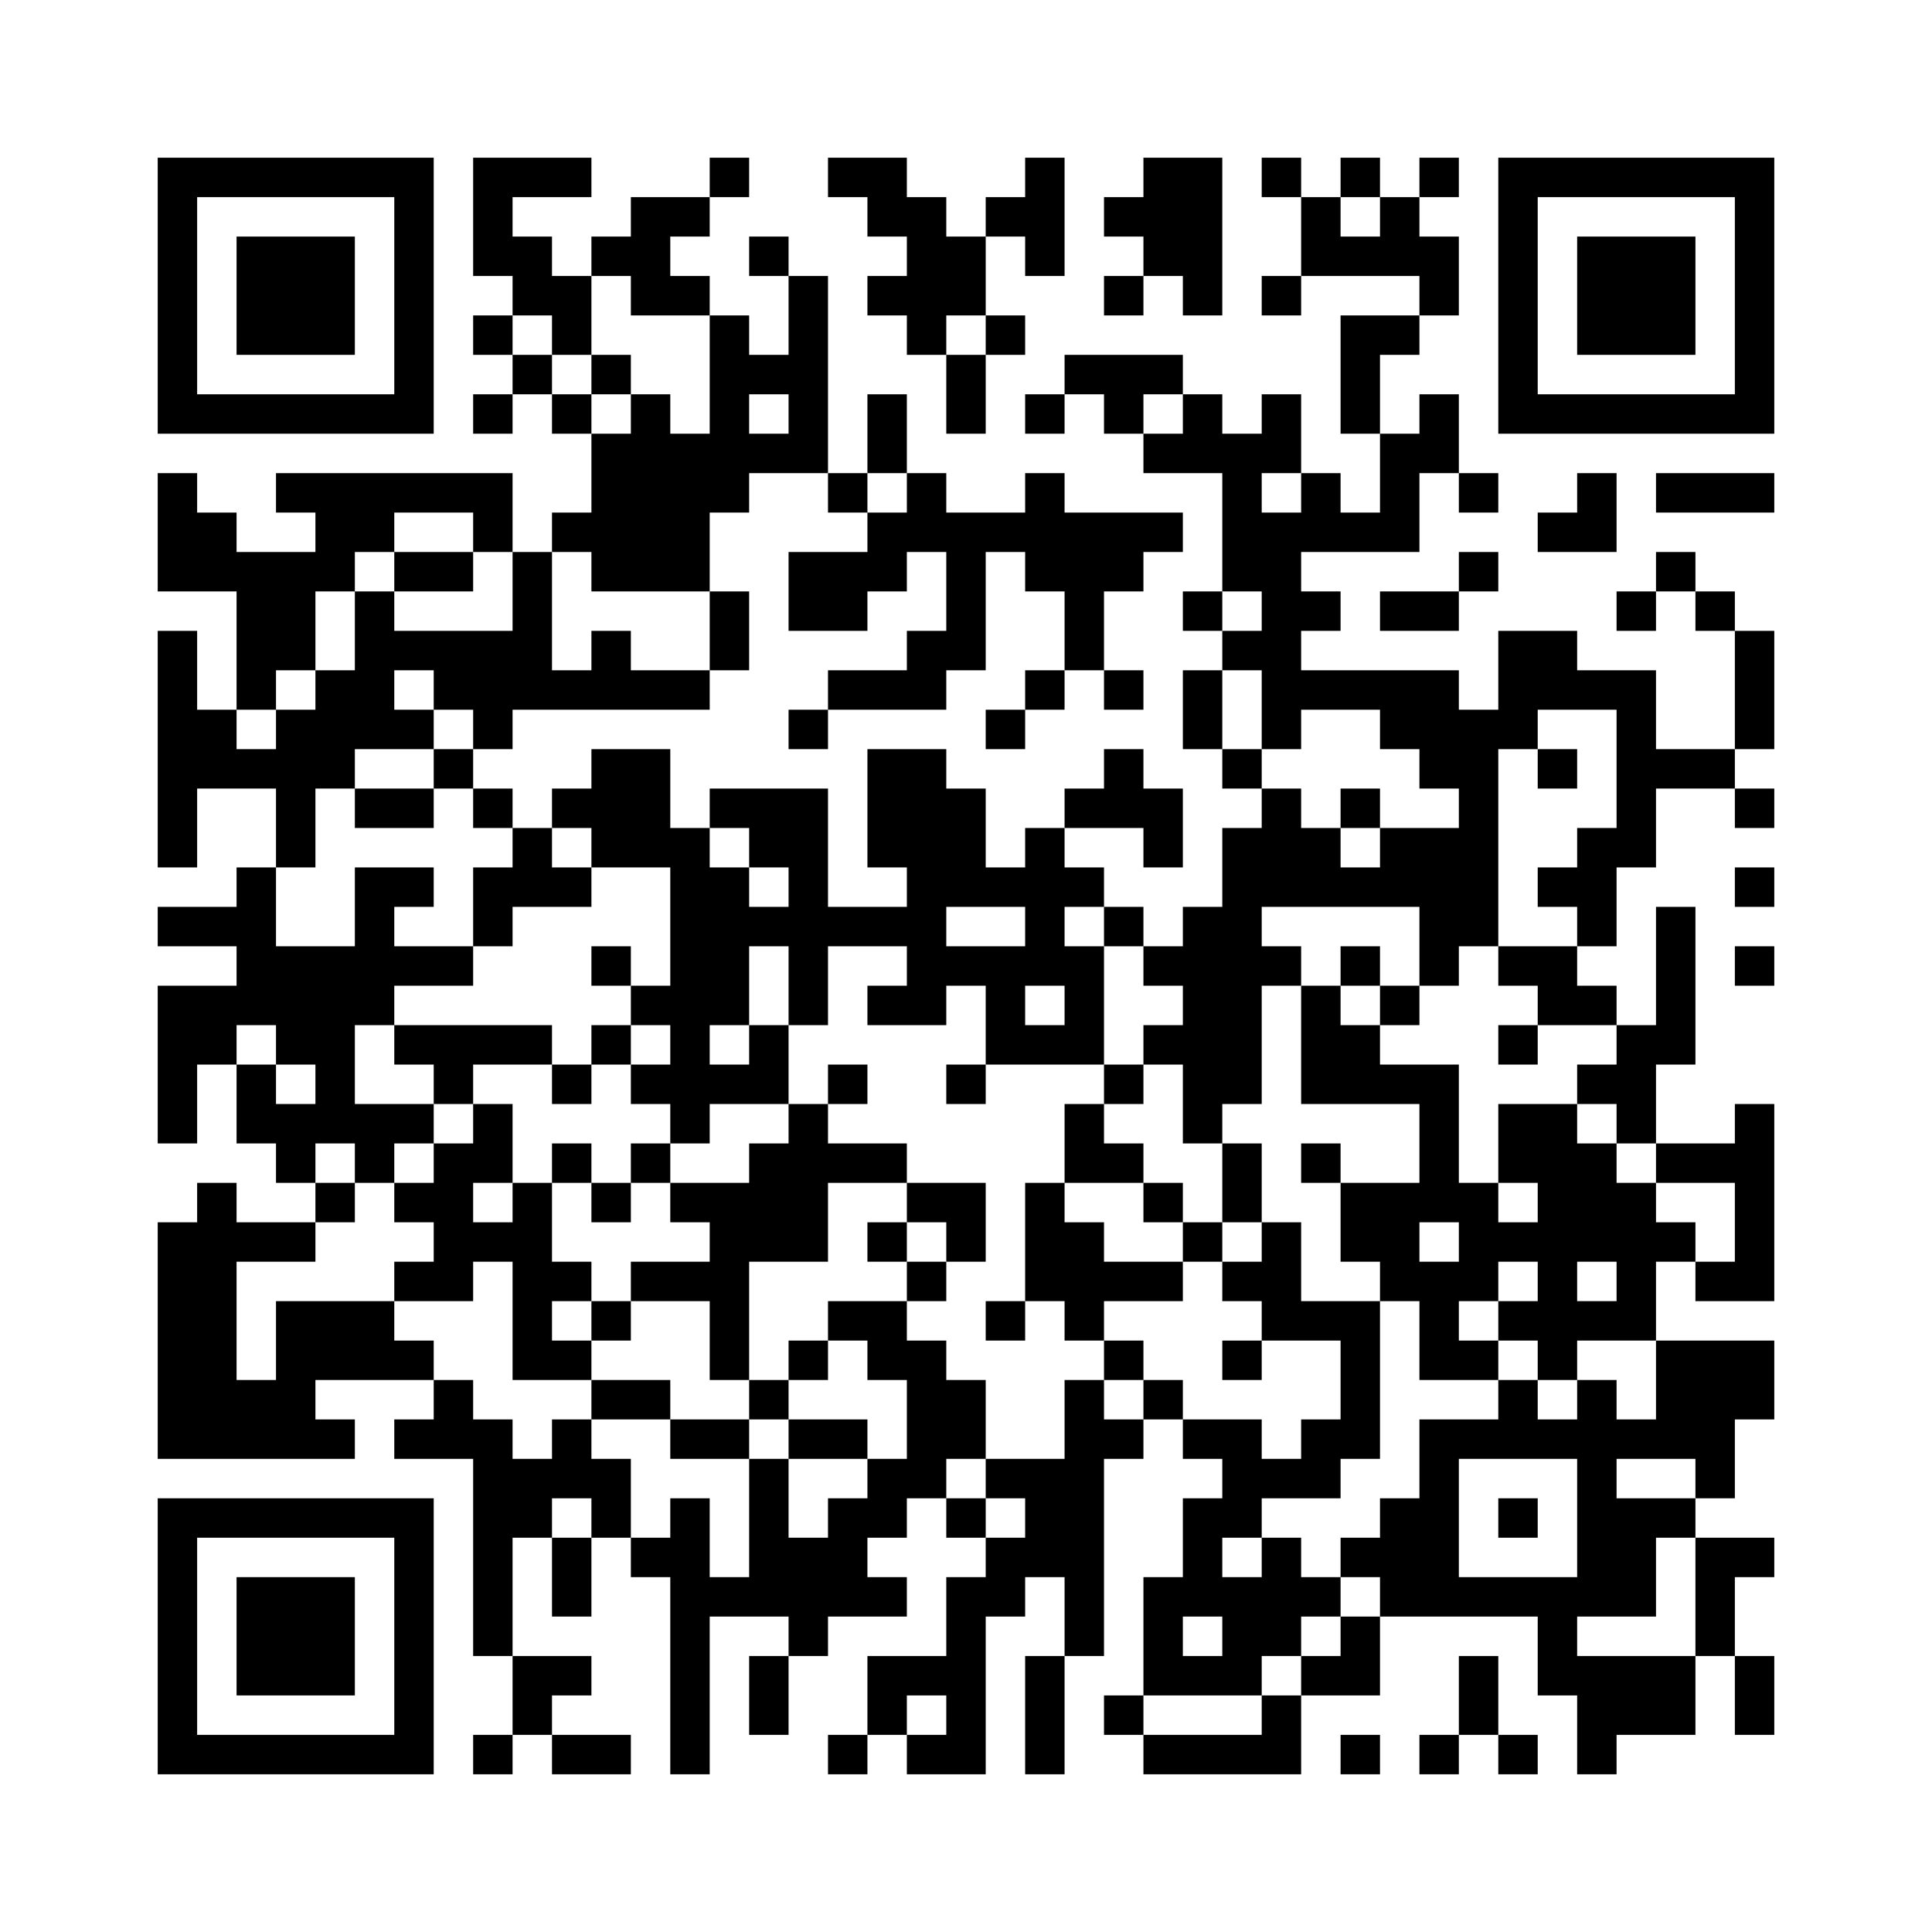
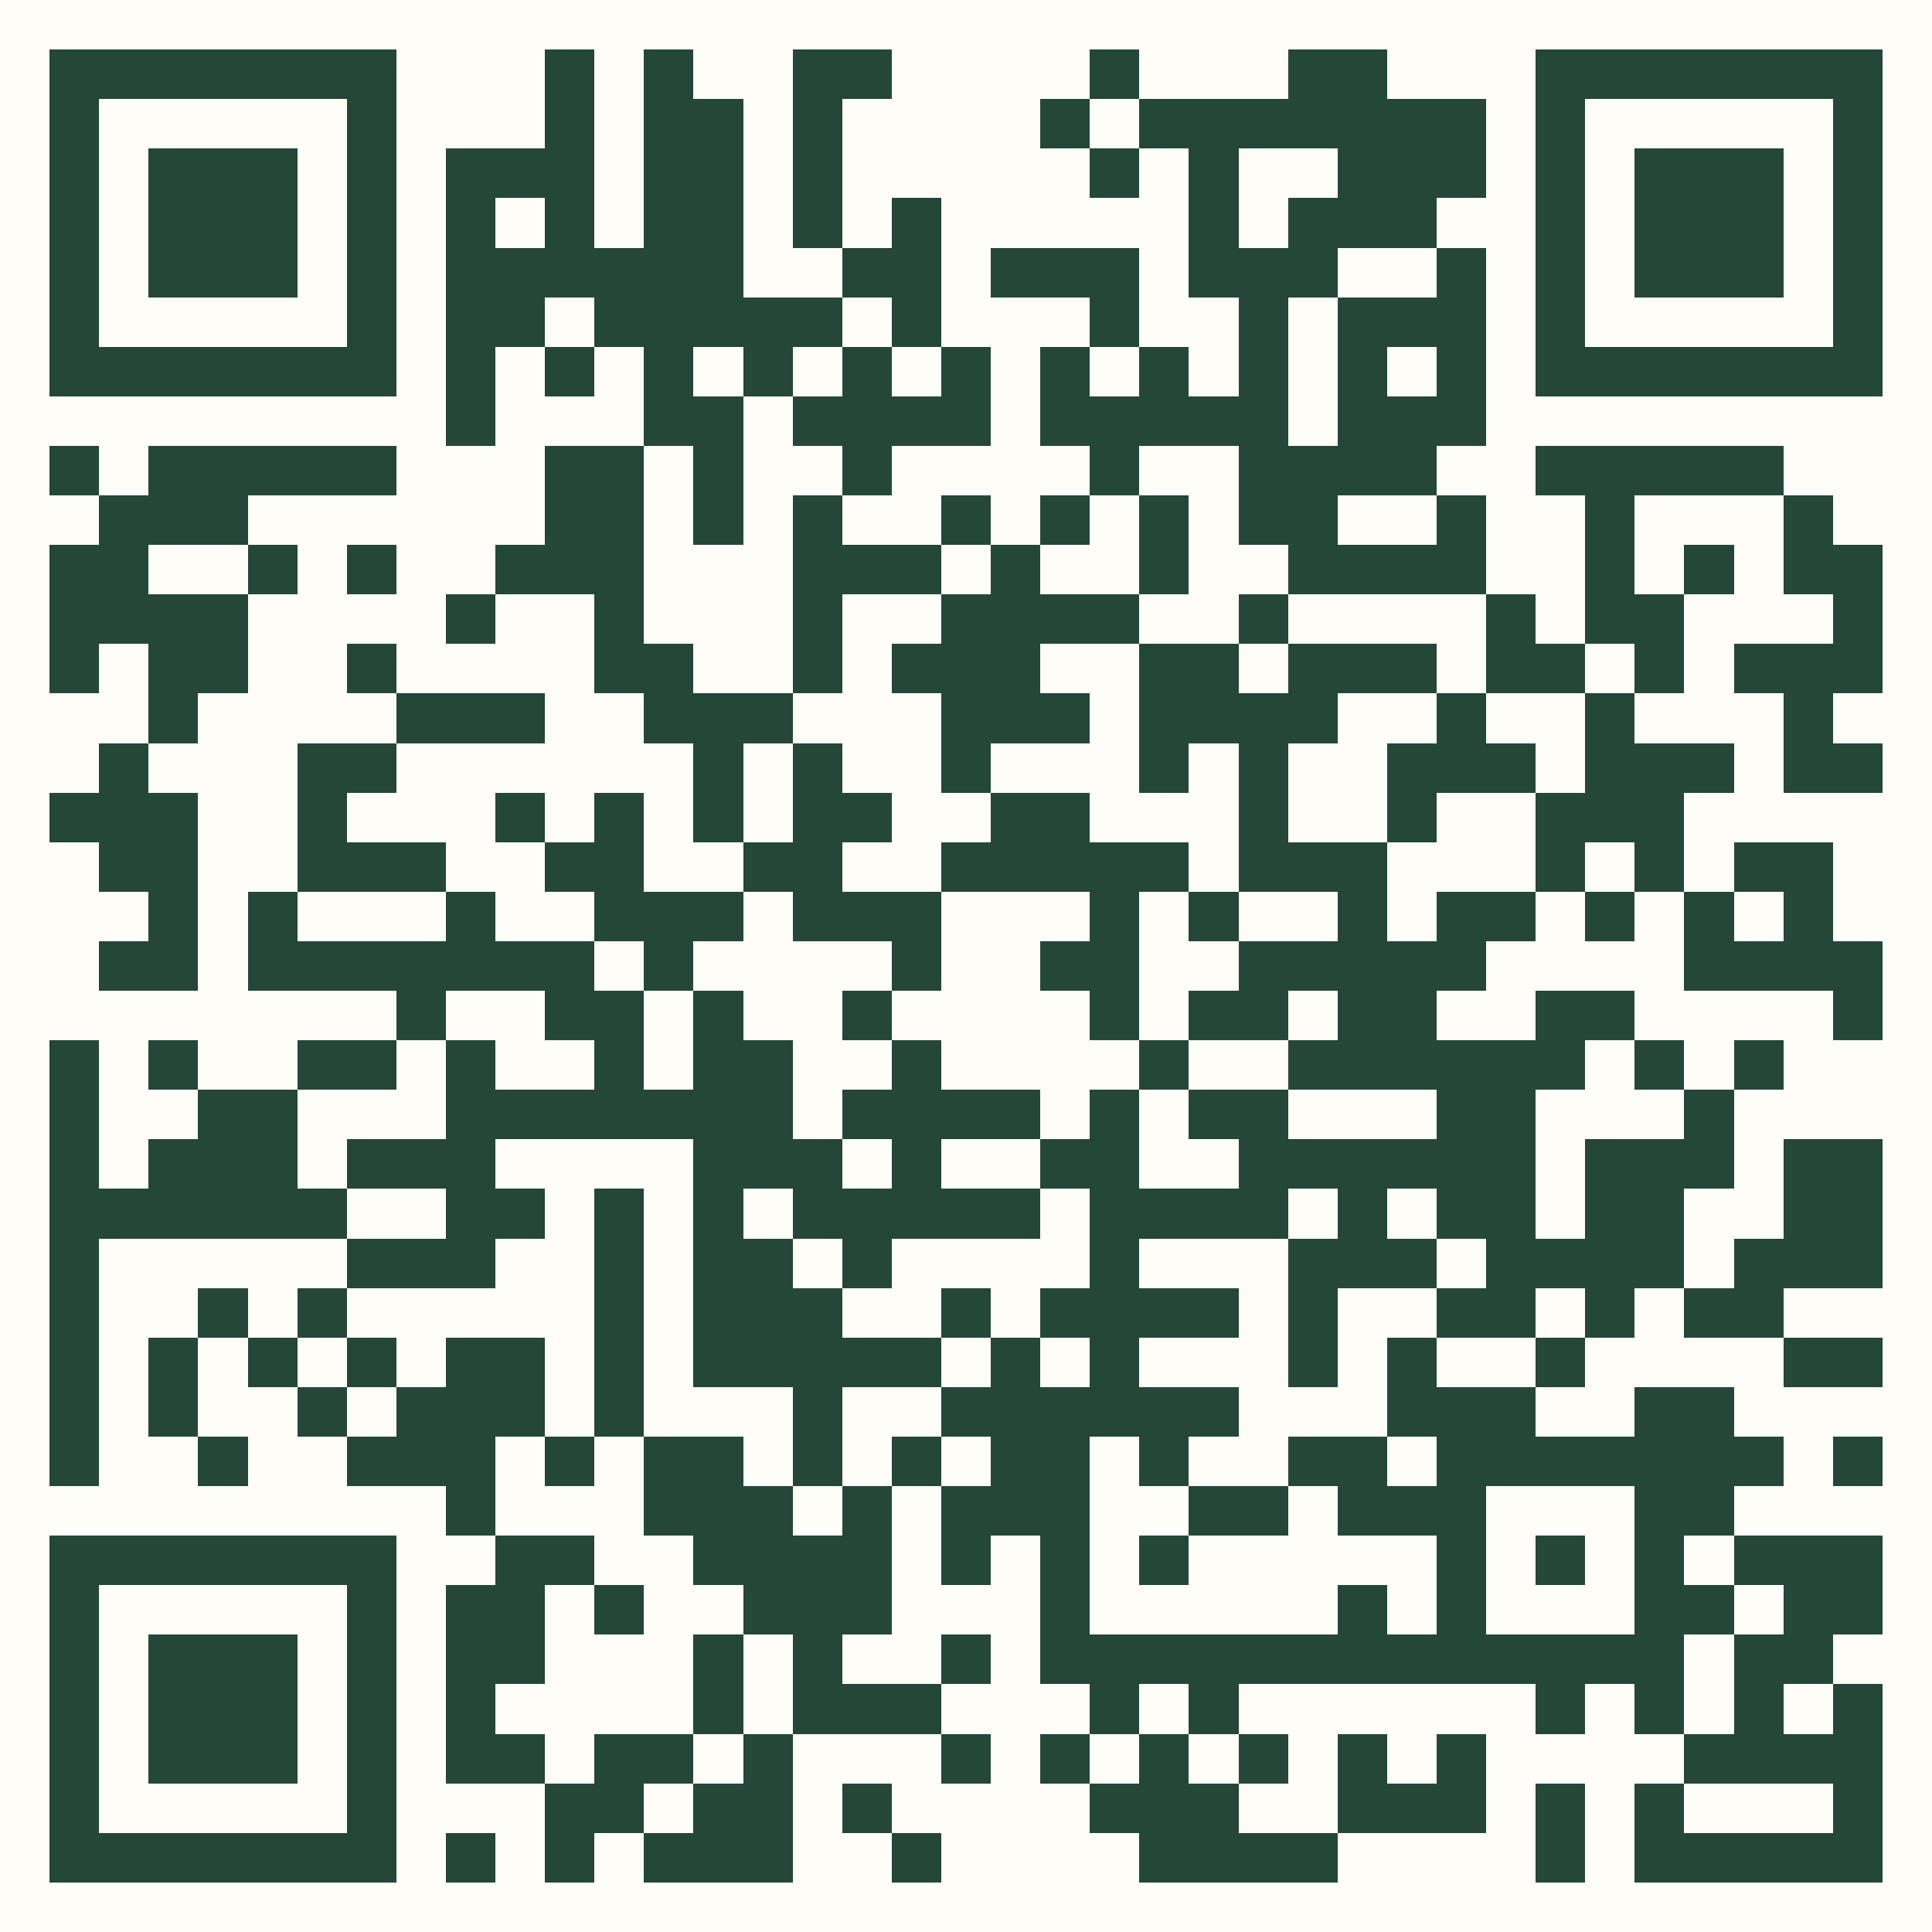
- <svg xmlns="http://www.w3.org/2000/svg" width="19.6mm" height="19.6mm" version="1.1" viewBox="0 0 19.6 19.6">
-   <path d="M1.6,1.6H2V2H1.6zM2,1.6H2.4V2H2zM2.4,1.6H2.8V2H2.4zM2.8,1.6H3.2V2H2.8zM3.2,1.6H3.6V2H3.2zM3.6,1.6H4V2H3.6zM4,1.6H4.4V2H4zM4.8,1.6H5.2V2H4.8zM5.2,1.6H5.6V2H5.2zM5.6,1.6H6V2H5.6zM7.2,1.6H7.6V2H7.2zM8.4,1.6H8.8V2H8.4zM8.8,1.6H9.2V2H8.8zM10.4,1.6H10.8V2H10.4zM11.6,1.6H12V2H11.6zM12,1.6H12.4V2H12zM12.8,1.6H13.2V2H12.8zM13.6,1.6H14V2H13.6zM14.4,1.6H14.8V2H14.4zM15.2,1.6H15.6V2H15.2zM15.6,1.6H16V2H15.6zM16,1.6H16.4V2H16zM16.4,1.6H16.8V2H16.4zM16.8,1.6H17.2V2H16.8zM17.2,1.6H17.6V2H17.2zM17.6,1.6H18V2H17.6zM1.6,2H2V2.4H1.6zM4,2H4.4V2.4H4zM4.8,2H5.2V2.4H4.8zM6.4,2H6.8V2.4H6.4zM6.8,2H7.2V2.4H6.8zM8.8,2H9.2V2.4H8.8zM9.2,2H9.6V2.4H9.2zM10,2H10.4V2.4H10zM10.4,2H10.8V2.4H10.4zM11.2,2H11.6V2.4H11.2zM11.6,2H12V2.4H11.6zM12,2H12.4V2.4H12zM13.2,2H13.6V2.4H13.2zM14,2H14.4V2.4H14zM15.2,2H15.6V2.4H15.2zM17.6,2H18V2.4H17.6zM1.6,2.4H2V2.8H1.6zM2.4,2.4H2.8V2.8H2.4zM2.8,2.4H3.2V2.8H2.8zM3.2,2.4H3.6V2.8H3.2zM4,2.4H4.4V2.8H4zM4.8,2.4H5.2V2.8H4.8zM5.2,2.4H5.6V2.8H5.2zM6,2.4H6.4V2.8H6zM6.4,2.4H6.8V2.8H6.4zM7.6,2.4H8V2.8H7.6zM9.2,2.4H9.6V2.8H9.2zM9.6,2.4H10V2.8H9.6zM10.4,2.4H10.8V2.8H10.4zM11.6,2.4H12V2.8H11.6zM12,2.4H12.4V2.8H12zM13.2,2.4H13.6V2.8H13.2zM13.6,2.4H14V2.8H13.6zM14,2.4H14.4V2.8H14zM14.4,2.4H14.8V2.8H14.4zM15.2,2.4H15.6V2.8H15.2zM16,2.4H16.4V2.8H16zM16.4,2.4H16.8V2.8H16.4zM16.8,2.4H17.2V2.8H16.8zM17.6,2.4H18V2.8H17.6zM1.6,2.8H2V3.2H1.6zM2.4,2.8H2.8V3.2H2.4zM2.8,2.8H3.2V3.2H2.8zM3.2,2.8H3.6V3.2H3.2zM4,2.8H4.4V3.2H4zM5.2,2.8H5.6V3.2H5.2zM5.6,2.8H6V3.2H5.6zM6.4,2.8H6.8V3.2H6.4zM6.8,2.8H7.2V3.2H6.8zM8,2.8H8.4V3.2H8zM8.8,2.8H9.2V3.2H8.8zM9.2,2.8H9.6V3.2H9.2zM9.6,2.8H10V3.2H9.6zM11.2,2.8H11.6V3.2H11.2zM12,2.8H12.4V3.2H12zM12.8,2.8H13.2V3.2H12.8zM14.4,2.8H14.8V3.2H14.4zM15.2,2.8H15.6V3.2H15.2zM16,2.8H16.4V3.2H16zM16.4,2.8H16.8V3.2H16.4zM16.8,2.8H17.2V3.2H16.8zM17.6,2.8H18V3.2H17.6zM1.6,3.2H2V3.6H1.6zM2.4,3.2H2.8V3.6H2.4zM2.8,3.2H3.2V3.6H2.8zM3.2,3.2H3.6V3.6H3.2zM4,3.2H4.4V3.6H4zM4.8,3.2H5.2V3.6H4.8zM5.6,3.2H6V3.6H5.6zM7.2,3.2H7.6V3.6H7.2zM8,3.2H8.4V3.6H8zM9.2,3.2H9.6V3.6H9.2zM10,3.2H10.4V3.6H10zM13.6,3.2H14V3.6H13.6zM14,3.2H14.4V3.6H14zM15.2,3.2H15.6V3.6H15.2zM16,3.2H16.4V3.6H16zM16.4,3.2H16.8V3.6H16.4zM16.8,3.2H17.2V3.6H16.8zM17.6,3.2H18V3.6H17.6zM1.6,3.6H2V4H1.6zM4,3.6H4.4V4H4zM5.2,3.6H5.6V4H5.2zM6,3.6H6.4V4H6zM7.2,3.6H7.6V4H7.2zM7.6,3.6H8V4H7.6zM8,3.6H8.4V4H8zM9.6,3.6H10V4H9.6zM10.8,3.6H11.2V4H10.8zM11.2,3.6H11.6V4H11.2zM11.6,3.6H12V4H11.6zM13.6,3.6H14V4H13.6zM15.2,3.6H15.6V4H15.2zM17.6,3.6H18V4H17.6zM1.6,4H2V4.4H1.6zM2,4H2.4V4.4H2zM2.4,4H2.8V4.4H2.4zM2.8,4H3.2V4.4H2.8zM3.2,4H3.6V4.4H3.2zM3.6,4H4V4.4H3.6zM4,4H4.4V4.4H4zM4.8,4H5.2V4.4H4.8zM5.6,4H6V4.4H5.6zM6.4,4H6.8V4.4H6.4zM7.2,4H7.6V4.4H7.2zM8,4H8.4V4.4H8zM8.8,4H9.2V4.4H8.8zM9.6,4H10V4.4H9.6zM10.4,4H10.8V4.4H10.4zM11.2,4H11.6V4.4H11.2zM12,4H12.4V4.4H12zM12.8,4H13.2V4.4H12.8zM13.6,4H14V4.4H13.6zM14.4,4H14.8V4.4H14.4zM15.2,4H15.6V4.4H15.2zM15.6,4H16V4.4H15.6zM16,4H16.4V4.4H16zM16.4,4H16.8V4.4H16.4zM16.8,4H17.2V4.4H16.8zM17.2,4H17.6V4.4H17.2zM17.6,4H18V4.4H17.6zM6,4.4H6.4V4.8H6zM6.4,4.4H6.8V4.8H6.4zM6.8,4.4H7.2V4.8H6.8zM7.2,4.4H7.6V4.8H7.2zM7.6,4.4H8V4.8H7.6zM8,4.4H8.4V4.8H8zM8.8,4.4H9.2V4.8H8.8zM11.6,4.4H12V4.8H11.6zM12,4.4H12.4V4.8H12zM12.4,4.4H12.8V4.8H12.4zM12.8,4.4H13.2V4.8H12.8zM14,4.4H14.4V4.8H14zM14.4,4.4H14.8V4.8H14.4zM1.6,4.8H2V5.2H1.6zM2.8,4.8H3.2V5.2H2.8zM3.2,4.8H3.6V5.2H3.2zM3.6,4.8H4V5.2H3.6zM4,4.8H4.4V5.2H4zM4.4,4.8H4.8V5.2H4.4zM4.8,4.8H5.2V5.2H4.8zM6,4.8H6.4V5.2H6zM6.4,4.8H6.8V5.2H6.4zM6.8,4.8H7.2V5.2H6.8zM7.2,4.8H7.6V5.2H7.2zM8.4,4.8H8.8V5.2H8.4zM9.2,4.8H9.6V5.2H9.2zM10.4,4.8H10.8V5.2H10.4zM12.4,4.8H12.8V5.2H12.4zM13.2,4.8H13.6V5.2H13.2zM14,4.8H14.4V5.2H14zM14.8,4.8H15.2V5.2H14.8zM16,4.8H16.4V5.2H16zM16.8,4.8H17.2V5.2H16.8zM17.2,4.8H17.6V5.2H17.2zM17.6,4.8H18V5.2H17.6zM1.6,5.2H2V5.6H1.6zM2,5.2H2.4V5.6H2zM3.2,5.2H3.6V5.6H3.2zM3.6,5.2H4V5.6H3.6zM4.8,5.2H5.2V5.6H4.8zM5.6,5.2H6V5.6H5.6zM6,5.2H6.4V5.6H6zM6.4,5.2H6.8V5.6H6.4zM6.8,5.2H7.2V5.6H6.8zM8.8,5.2H9.2V5.6H8.8zM9.2,5.2H9.6V5.6H9.2zM9.6,5.2H10V5.6H9.6zM10,5.2H10.4V5.6H10zM10.4,5.2H10.8V5.6H10.4zM10.8,5.2H11.2V5.6H10.8zM11.2,5.2H11.6V5.6H11.2zM11.6,5.2H12V5.6H11.6zM12.4,5.2H12.8V5.6H12.4zM12.8,5.2H13.2V5.6H12.8zM13.2,5.2H13.6V5.6H13.2zM13.6,5.2H14V5.6H13.6zM14,5.2H14.4V5.6H14zM15.6,5.2H16V5.6H15.6zM16,5.2H16.4V5.6H16zM1.6,5.6H2V6H1.6zM2,5.6H2.4V6H2zM2.4,5.6H2.8V6H2.4zM2.8,5.6H3.2V6H2.8zM3.2,5.6H3.6V6H3.2zM4,5.6H4.4V6H4zM4.4,5.6H4.8V6H4.4zM5.2,5.6H5.6V6H5.2zM6,5.6H6.4V6H6zM6.4,5.6H6.8V6H6.4zM6.8,5.6H7.2V6H6.8zM8,5.6H8.4V6H8zM8.4,5.6H8.8V6H8.4zM8.8,5.6H9.2V6H8.8zM9.6,5.6H10V6H9.6zM10.4,5.6H10.8V6H10.4zM10.8,5.6H11.2V6H10.8zM11.2,5.6H11.6V6H11.2zM12.4,5.6H12.8V6H12.4zM12.8,5.6H13.2V6H12.8zM14.8,5.6H15.2V6H14.8zM16.8,5.6H17.2V6H16.8zM2.4,6H2.8V6.4H2.4zM2.8,6H3.2V6.4H2.8zM3.6,6H4V6.4H3.6zM5.2,6H5.6V6.4H5.2zM7.2,6H7.6V6.4H7.2zM8,6H8.4V6.4H8zM8.4,6H8.8V6.4H8.4zM9.6,6H10V6.4H9.6zM10.8,6H11.2V6.4H10.8zM12,6H12.4V6.4H12zM12.8,6H13.2V6.4H12.8zM13.2,6H13.6V6.4H13.2zM14,6H14.4V6.4H14zM14.4,6H14.8V6.4H14.4zM16.4,6H16.8V6.4H16.4zM17.2,6H17.6V6.4H17.2zM1.6,6.4H2V6.8H1.6zM2.4,6.4H2.8V6.8H2.4zM2.8,6.4H3.2V6.8H2.8zM3.6,6.4H4V6.8H3.6zM4,6.4H4.4V6.8H4zM4.4,6.4H4.8V6.8H4.4zM4.8,6.4H5.2V6.8H4.8zM5.2,6.4H5.6V6.8H5.2zM6,6.4H6.4V6.8H6zM7.2,6.4H7.6V6.8H7.2zM9.2,6.4H9.6V6.8H9.2zM9.6,6.4H10V6.8H9.6zM10.8,6.4H11.2V6.8H10.8zM12.4,6.4H12.8V6.8H12.4zM12.8,6.4H13.2V6.8H12.8zM15.2,6.4H15.6V6.8H15.2zM15.6,6.4H16V6.8H15.6zM17.6,6.4H18V6.8H17.6zM1.6,6.8H2V7.2H1.6zM2.4,6.8H2.8V7.2H2.4zM3.2,6.8H3.6V7.2H3.2zM3.6,6.8H4V7.2H3.6zM4.4,6.8H4.8V7.2H4.4zM4.8,6.8H5.2V7.2H4.8zM5.2,6.8H5.6V7.2H5.2zM5.6,6.8H6V7.2H5.6zM6,6.8H6.4V7.2H6zM6.4,6.8H6.8V7.2H6.4zM6.8,6.8H7.2V7.2H6.8zM8.4,6.8H8.8V7.2H8.4zM8.8,6.8H9.2V7.2H8.8zM9.2,6.8H9.6V7.2H9.2zM10.4,6.8H10.8V7.2H10.4zM11.2,6.8H11.6V7.2H11.2zM12,6.8H12.4V7.2H12zM12.8,6.8H13.2V7.2H12.8zM13.2,6.8H13.6V7.2H13.2zM13.6,6.8H14V7.2H13.6zM14,6.8H14.4V7.2H14zM14.4,6.8H14.8V7.2H14.4zM15.2,6.8H15.6V7.2H15.2zM15.6,6.8H16V7.2H15.6zM16,6.8H16.4V7.2H16zM16.4,6.8H16.8V7.2H16.4zM17.6,6.8H18V7.2H17.6zM1.6,7.2H2V7.6H1.6zM2,7.2H2.4V7.6H2zM2.8,7.2H3.2V7.6H2.8zM3.2,7.2H3.6V7.6H3.2zM3.6,7.2H4V7.6H3.6zM4,7.2H4.4V7.6H4zM4.8,7.2H5.2V7.6H4.8zM8,7.2H8.4V7.6H8zM10,7.2H10.4V7.6H10zM12,7.2H12.4V7.6H12zM12.8,7.2H13.2V7.6H12.8zM14,7.2H14.4V7.6H14zM14.4,7.2H14.8V7.6H14.4zM14.8,7.2H15.2V7.6H14.8zM15.2,7.2H15.6V7.6H15.2zM16.4,7.2H16.8V7.6H16.4zM17.6,7.2H18V7.6H17.6zM1.6,7.6H2V8H1.6zM2,7.6H2.4V8H2zM2.4,7.6H2.8V8H2.4zM2.8,7.6H3.2V8H2.8zM3.2,7.6H3.6V8H3.2zM4.4,7.6H4.8V8H4.4zM6,7.6H6.4V8H6zM6.4,7.6H6.8V8H6.4zM8.8,7.6H9.2V8H8.8zM9.2,7.6H9.6V8H9.2zM11.2,7.6H11.6V8H11.2zM12.4,7.6H12.8V8H12.4zM14.4,7.6H14.8V8H14.4zM14.8,7.6H15.2V8H14.8zM15.6,7.6H16V8H15.6zM16.4,7.6H16.8V8H16.4zM16.8,7.6H17.2V8H16.8zM17.2,7.6H17.6V8H17.2zM1.6,8H2V8.4H1.6zM2.8,8H3.2V8.4H2.8zM3.6,8H4V8.4H3.6zM4,8H4.4V8.4H4zM4.8,8H5.2V8.4H4.8zM5.6,8H6V8.4H5.6zM6,8H6.4V8.4H6zM6.4,8H6.8V8.4H6.4zM7.2,8H7.6V8.4H7.2zM7.6,8H8V8.4H7.6zM8,8H8.4V8.4H8zM8.8,8H9.2V8.4H8.8zM9.2,8H9.6V8.4H9.2zM9.6,8H10V8.4H9.6zM10.8,8H11.2V8.4H10.8zM11.2,8H11.6V8.4H11.2zM11.6,8H12V8.4H11.6zM12.8,8H13.2V8.4H12.8zM13.6,8H14V8.4H13.6zM14.8,8H15.2V8.4H14.8zM16.4,8H16.8V8.4H16.4zM17.6,8H18V8.4H17.6zM1.6,8.4H2V8.8H1.6zM2.8,8.4H3.2V8.8H2.8zM5.2,8.4H5.6V8.8H5.2zM6,8.4H6.4V8.8H6zM6.4,8.4H6.8V8.8H6.4zM6.8,8.4H7.2V8.8H6.8zM7.6,8.4H8V8.8H7.6zM8,8.4H8.4V8.8H8zM8.8,8.4H9.2V8.8H8.8zM9.2,8.4H9.6V8.8H9.2zM9.6,8.4H10V8.8H9.6zM10.4,8.4H10.8V8.8H10.4zM11.6,8.4H12V8.8H11.6zM12.4,8.4H12.8V8.8H12.4zM12.8,8.4H13.2V8.8H12.8zM13.2,8.4H13.6V8.8H13.2zM14,8.4H14.4V8.8H14zM14.4,8.4H14.8V8.8H14.4zM14.8,8.4H15.2V8.8H14.8zM16,8.4H16.4V8.8H16zM16.4,8.4H16.8V8.8H16.4zM2.4,8.8H2.8V9.2H2.4zM3.6,8.8H4V9.2H3.6zM4,8.8H4.4V9.2H4zM4.8,8.8H5.2V9.2H4.8zM5.2,8.8H5.6V9.2H5.2zM5.6,8.8H6V9.2H5.6zM6.8,8.8H7.2V9.2H6.8zM7.2,8.8H7.6V9.2H7.2zM8,8.8H8.4V9.2H8zM9.2,8.8H9.6V9.2H9.2zM9.6,8.8H10V9.2H9.6zM10,8.8H10.4V9.2H10zM10.4,8.8H10.8V9.2H10.4zM10.8,8.8H11.2V9.2H10.8zM12.4,8.8H12.8V9.2H12.4zM12.8,8.8H13.2V9.2H12.8zM13.2,8.8H13.6V9.2H13.2zM13.6,8.8H14V9.2H13.6zM14,8.8H14.4V9.2H14zM14.4,8.8H14.8V9.2H14.4zM14.8,8.8H15.2V9.2H14.8zM15.6,8.8H16V9.2H15.6zM16,8.8H16.4V9.2H16zM17.6,8.8H18V9.2H17.6zM1.6,9.2H2V9.6H1.6zM2,9.2H2.4V9.6H2zM2.4,9.2H2.8V9.6H2.4zM3.6,9.2H4V9.6H3.6zM4.8,9.2H5.2V9.6H4.8zM6.8,9.2H7.2V9.6H6.8zM7.2,9.2H7.6V9.6H7.2zM7.6,9.2H8V9.6H7.6zM8,9.2H8.4V9.6H8zM8.4,9.2H8.8V9.6H8.4zM8.8,9.2H9.2V9.6H8.8zM9.2,9.2H9.6V9.6H9.2zM10.4,9.2H10.8V9.6H10.4zM11.2,9.2H11.6V9.6H11.2zM12,9.2H12.4V9.6H12zM12.4,9.2H12.8V9.6H12.4zM14.4,9.2H14.8V9.6H14.4zM14.8,9.2H15.2V9.6H14.8zM16,9.2H16.4V9.6H16zM16.8,9.2H17.2V9.6H16.8zM2.4,9.6H2.8V10H2.4zM2.8,9.6H3.2V10H2.8zM3.2,9.6H3.6V10H3.2zM3.6,9.6H4V10H3.6zM4,9.6H4.4V10H4zM4.4,9.6H4.8V10H4.4zM6,9.6H6.4V10H6zM6.8,9.6H7.2V10H6.8zM7.2,9.6H7.6V10H7.2zM8,9.6H8.4V10H8zM9.2,9.6H9.6V10H9.2zM9.6,9.6H10V10H9.6zM10,9.6H10.4V10H10zM10.4,9.6H10.8V10H10.4zM10.8,9.6H11.2V10H10.8zM11.6,9.6H12V10H11.6zM12,9.6H12.4V10H12zM12.4,9.6H12.8V10H12.4zM12.8,9.6H13.2V10H12.8zM13.6,9.6H14V10H13.6zM14.4,9.6H14.8V10H14.4zM15.2,9.6H15.6V10H15.2zM15.6,9.6H16V10H15.6zM16.8,9.6H17.2V10H16.8zM17.6,9.6H18V10H17.6zM1.6,10H2V10.4H1.6zM2,10H2.4V10.4H2zM2.4,10H2.8V10.4H2.4zM2.8,10H3.2V10.4H2.8zM3.2,10H3.6V10.4H3.2zM3.6,10H4V10.4H3.6zM6.4,10H6.8V10.4H6.4zM6.8,10H7.2V10.4H6.8zM7.2,10H7.6V10.4H7.2zM8,10H8.4V10.4H8zM8.8,10H9.2V10.4H8.8zM9.2,10H9.6V10.4H9.2zM10,10H10.4V10.4H10zM10.8,10H11.2V10.4H10.8zM12,10H12.4V10.4H12zM12.4,10H12.8V10.4H12.4zM13.2,10H13.6V10.4H13.2zM14,10H14.4V10.4H14zM15.6,10H16V10.4H15.6zM16,10H16.4V10.4H16zM16.8,10H17.2V10.4H16.8zM1.6,10.4H2V10.8H1.6zM2,10.4H2.4V10.8H2zM2.8,10.4H3.2V10.8H2.8zM3.2,10.4H3.6V10.8H3.2zM4,10.4H4.4V10.8H4zM4.4,10.4H4.8V10.8H4.4zM4.8,10.4H5.2V10.8H4.8zM5.2,10.4H5.6V10.8H5.2zM6,10.4H6.4V10.8H6zM6.8,10.4H7.2V10.8H6.8zM7.6,10.4H8V10.8H7.6zM10,10.4H10.4V10.8H10zM10.4,10.4H10.8V10.8H10.4zM10.8,10.4H11.2V10.8H10.8zM11.6,10.4H12V10.8H11.6zM12,10.4H12.4V10.8H12zM12.4,10.4H12.8V10.8H12.4zM13.2,10.4H13.6V10.8H13.2zM13.6,10.4H14V10.8H13.6zM15.2,10.4H15.6V10.8H15.2zM16.4,10.4H16.8V10.8H16.4zM16.8,10.4H17.2V10.8H16.8zM1.6,10.8H2V11.2H1.6zM2.4,10.8H2.8V11.2H2.4zM3.2,10.8H3.6V11.2H3.2zM4.4,10.8H4.8V11.2H4.4zM5.6,10.8H6V11.2H5.6zM6.4,10.8H6.8V11.2H6.4zM6.8,10.8H7.2V11.2H6.8zM7.2,10.8H7.6V11.2H7.2zM7.6,10.8H8V11.2H7.6zM8.4,10.8H8.8V11.2H8.4zM9.6,10.8H10V11.2H9.6zM11.2,10.8H11.6V11.2H11.2zM12,10.8H12.4V11.2H12zM12.4,10.8H12.8V11.2H12.4zM13.2,10.8H13.6V11.2H13.2zM13.6,10.8H14V11.2H13.6zM14,10.8H14.4V11.2H14zM14.4,10.8H14.8V11.2H14.4zM16,10.8H16.4V11.2H16zM16.4,10.8H16.8V11.2H16.4zM1.6,11.2H2V11.6H1.6zM2.4,11.2H2.8V11.6H2.4zM2.8,11.2H3.2V11.6H2.8zM3.2,11.2H3.6V11.6H3.2zM3.6,11.2H4V11.6H3.6zM4,11.2H4.4V11.6H4zM4.8,11.2H5.2V11.6H4.8zM6.8,11.2H7.2V11.6H6.8zM8,11.2H8.4V11.6H8zM10.8,11.2H11.2V11.6H10.8zM12,11.2H12.4V11.6H12zM14.4,11.2H14.8V11.6H14.4zM15.2,11.2H15.6V11.6H15.2zM15.6,11.2H16V11.6H15.6zM16.4,11.2H16.8V11.6H16.4zM17.6,11.2H18V11.6H17.6zM2.8,11.6H3.2V12H2.8zM3.6,11.6H4V12H3.6zM4.4,11.6H4.8V12H4.4zM4.8,11.6H5.2V12H4.8zM5.6,11.6H6V12H5.6zM6.4,11.6H6.8V12H6.4zM7.6,11.6H8V12H7.6zM8,11.6H8.4V12H8zM8.4,11.6H8.8V12H8.4zM8.8,11.6H9.2V12H8.8zM10.8,11.6H11.2V12H10.8zM11.2,11.6H11.6V12H11.2zM12.4,11.6H12.8V12H12.4zM13.2,11.6H13.6V12H13.2zM14.4,11.6H14.8V12H14.4zM15.2,11.6H15.6V12H15.2zM15.6,11.6H16V12H15.6zM16,11.6H16.4V12H16zM16.8,11.6H17.2V12H16.8zM17.2,11.6H17.6V12H17.2zM17.6,11.6H18V12H17.6zM2,12H2.4V12.4H2zM3.2,12H3.6V12.4H3.2zM4,12H4.4V12.4H4zM4.4,12H4.8V12.4H4.4zM5.2,12H5.6V12.4H5.2zM6,12H6.4V12.4H6zM6.8,12H7.2V12.4H6.8zM7.2,12H7.6V12.4H7.2zM7.6,12H8V12.4H7.6zM8,12H8.4V12.4H8zM9.2,12H9.6V12.4H9.2zM9.6,12H10V12.4H9.6zM10.4,12H10.8V12.4H10.4zM11.6,12H12V12.4H11.6zM12.4,12H12.8V12.4H12.4zM13.6,12H14V12.4H13.6zM14,12H14.4V12.4H14zM14.4,12H14.8V12.4H14.4zM14.8,12H15.2V12.4H14.8zM15.6,12H16V12.4H15.6zM16,12H16.4V12.4H16zM16.4,12H16.8V12.4H16.4zM17.6,12H18V12.4H17.6zM1.6,12.4H2V12.8H1.6zM2,12.4H2.4V12.8H2zM2.4,12.4H2.8V12.8H2.4zM2.8,12.4H3.2V12.8H2.8zM4.4,12.4H4.8V12.8H4.4zM4.8,12.4H5.2V12.8H4.8zM5.2,12.4H5.6V12.8H5.2zM7.2,12.4H7.6V12.8H7.2zM7.6,12.4H8V12.8H7.6zM8,12.4H8.4V12.8H8zM8.8,12.4H9.2V12.8H8.8zM9.6,12.4H10V12.8H9.6zM10.4,12.4H10.8V12.8H10.4zM10.8,12.4H11.2V12.8H10.8zM12,12.4H12.4V12.8H12zM12.8,12.4H13.2V12.8H12.8zM13.6,12.4H14V12.8H13.6zM14,12.4H14.4V12.8H14zM14.8,12.4H15.2V12.8H14.8zM15.2,12.4H15.6V12.8H15.2zM15.6,12.4H16V12.8H15.6zM16,12.4H16.4V12.8H16zM16.4,12.4H16.8V12.8H16.4zM16.8,12.4H17.2V12.8H16.8zM17.6,12.4H18V12.8H17.6zM1.6,12.8H2V13.2H1.6zM2,12.8H2.4V13.2H2zM4,12.8H4.4V13.2H4zM4.4,12.8H4.8V13.2H4.4zM5.2,12.8H5.6V13.2H5.2zM5.6,12.8H6V13.2H5.6zM6.4,12.8H6.8V13.2H6.4zM6.8,12.8H7.2V13.2H6.8zM7.2,12.8H7.6V13.2H7.2zM9.2,12.8H9.6V13.2H9.2zM10.4,12.8H10.8V13.2H10.4zM10.8,12.8H11.2V13.2H10.8zM11.2,12.8H11.6V13.2H11.2zM11.6,12.8H12V13.2H11.6zM12.4,12.8H12.8V13.2H12.4zM12.8,12.8H13.2V13.2H12.8zM14,12.8H14.4V13.2H14zM14.4,12.8H14.8V13.2H14.4zM14.8,12.8H15.2V13.2H14.8zM15.6,12.8H16V13.2H15.6zM16.4,12.8H16.8V13.2H16.4zM17.2,12.8H17.6V13.2H17.2zM17.6,12.8H18V13.2H17.6zM1.6,13.2H2V13.6H1.6zM2,13.2H2.4V13.6H2zM2.8,13.2H3.2V13.6H2.8zM3.2,13.2H3.6V13.6H3.2zM3.6,13.2H4V13.6H3.6zM5.2,13.2H5.6V13.6H5.2zM6,13.2H6.4V13.6H6zM7.2,13.2H7.6V13.6H7.2zM8.4,13.2H8.8V13.6H8.4zM8.8,13.2H9.2V13.6H8.8zM10,13.2H10.4V13.6H10zM10.8,13.2H11.2V13.6H10.8zM12.8,13.2H13.2V13.6H12.8zM13.2,13.2H13.6V13.6H13.2zM13.6,13.2H14V13.6H13.6zM14.4,13.2H14.8V13.6H14.4zM15.2,13.2H15.6V13.6H15.2zM15.6,13.2H16V13.6H15.6zM16,13.2H16.4V13.6H16zM16.4,13.2H16.8V13.6H16.4zM1.6,13.6H2V14H1.6zM2,13.6H2.4V14H2zM2.8,13.6H3.2V14H2.8zM3.2,13.6H3.6V14H3.2zM3.6,13.6H4V14H3.6zM4,13.6H4.4V14H4zM5.2,13.6H5.6V14H5.2zM5.6,13.6H6V14H5.6zM7.2,13.6H7.6V14H7.2zM8,13.6H8.4V14H8zM8.8,13.6H9.2V14H8.8zM9.2,13.6H9.6V14H9.2zM11.2,13.6H11.6V14H11.2zM12.4,13.6H12.8V14H12.4zM13.6,13.6H14V14H13.6zM14.4,13.6H14.8V14H14.4zM14.8,13.6H15.2V14H14.8zM15.6,13.6H16V14H15.6zM16.8,13.6H17.2V14H16.8zM17.2,13.6H17.6V14H17.2zM17.6,13.6H18V14H17.6zM1.6,14H2V14.4H1.6zM2,14H2.4V14.4H2zM2.4,14H2.8V14.4H2.4zM2.8,14H3.2V14.4H2.8zM4.4,14H4.8V14.4H4.4zM6,14H6.4V14.4H6zM6.4,14H6.8V14.4H6.4zM7.6,14H8V14.4H7.6zM9.2,14H9.6V14.4H9.2zM9.6,14H10V14.4H9.6zM10.8,14H11.2V14.4H10.8zM11.6,14H12V14.4H11.6zM13.6,14H14V14.4H13.6zM15.2,14H15.6V14.4H15.2zM16,14H16.4V14.4H16zM16.8,14H17.2V14.4H16.8zM17.2,14H17.6V14.4H17.2zM17.6,14H18V14.4H17.6zM1.6,14.4H2V14.8H1.6zM2,14.4H2.4V14.8H2zM2.4,14.4H2.8V14.8H2.4zM2.8,14.4H3.2V14.8H2.8zM3.2,14.4H3.6V14.8H3.2zM4,14.4H4.4V14.8H4zM4.4,14.4H4.8V14.8H4.4zM4.8,14.4H5.2V14.8H4.8zM5.6,14.4H6V14.8H5.6zM6.8,14.4H7.2V14.8H6.8zM7.2,14.4H7.6V14.8H7.2zM8,14.4H8.4V14.8H8zM8.4,14.4H8.8V14.8H8.4zM9.2,14.4H9.6V14.8H9.2zM9.6,14.4H10V14.8H9.6zM10.8,14.4H11.2V14.8H10.8zM11.2,14.4H11.6V14.8H11.2zM12,14.4H12.4V14.8H12zM12.4,14.4H12.8V14.8H12.4zM13.2,14.4H13.6V14.8H13.2zM13.6,14.4H14V14.8H13.6zM14.4,14.4H14.8V14.8H14.4zM14.8,14.4H15.2V14.8H14.8zM15.2,14.4H15.6V14.8H15.2zM15.6,14.4H16V14.8H15.6zM16,14.4H16.4V14.8H16zM16.4,14.4H16.8V14.8H16.4zM16.8,14.4H17.2V14.8H16.8zM17.2,14.4H17.6V14.8H17.2zM4.8,14.8H5.2V15.2H4.8zM5.2,14.8H5.6V15.2H5.2zM5.6,14.8H6V15.2H5.6zM6,14.8H6.4V15.2H6zM7.6,14.8H8V15.2H7.6zM8.8,14.8H9.2V15.2H8.8zM9.2,14.8H9.6V15.2H9.2zM10,14.8H10.4V15.2H10zM10.4,14.8H10.8V15.2H10.4zM10.8,14.8H11.2V15.2H10.8zM12.4,14.8H12.8V15.2H12.4zM12.8,14.8H13.2V15.2H12.8zM13.2,14.8H13.6V15.2H13.2zM14.4,14.8H14.8V15.2H14.4zM16,14.8H16.4V15.2H16zM17.2,14.8H17.6V15.2H17.2zM1.6,15.2H2V15.6H1.6zM2,15.2H2.4V15.6H2zM2.4,15.2H2.8V15.6H2.4zM2.8,15.2H3.2V15.6H2.8zM3.2,15.2H3.6V15.6H3.2zM3.6,15.2H4V15.6H3.6zM4,15.2H4.4V15.6H4zM4.8,15.2H5.2V15.6H4.8zM5.2,15.2H5.6V15.6H5.2zM6,15.2H6.4V15.6H6zM6.8,15.2H7.2V15.6H6.8zM7.6,15.2H8V15.6H7.6zM8.4,15.2H8.8V15.6H8.4zM8.8,15.2H9.2V15.6H8.8zM9.6,15.2H10V15.6H9.6zM10.4,15.2H10.8V15.6H10.4zM10.8,15.2H11.2V15.6H10.8zM12,15.2H12.4V15.6H12zM12.4,15.2H12.8V15.6H12.4zM14,15.2H14.4V15.6H14zM14.4,15.2H14.8V15.6H14.4zM15.2,15.2H15.6V15.6H15.2zM16,15.2H16.4V15.6H16zM16.4,15.2H16.8V15.6H16.4zM16.8,15.2H17.2V15.6H16.8zM1.6,15.6H2V16H1.6zM4,15.6H4.4V16H4zM4.8,15.6H5.2V16H4.8zM5.6,15.6H6V16H5.6zM6.4,15.6H6.8V16H6.4zM6.8,15.6H7.2V16H6.8zM7.6,15.6H8V16H7.6zM8,15.6H8.4V16H8zM8.4,15.6H8.8V16H8.4zM10,15.6H10.4V16H10zM10.4,15.6H10.8V16H10.4zM10.8,15.6H11.2V16H10.8zM12,15.6H12.4V16H12zM12.8,15.6H13.2V16H12.8zM13.6,15.6H14V16H13.6zM14,15.6H14.4V16H14zM14.4,15.6H14.8V16H14.4zM16,15.6H16.4V16H16zM16.4,15.6H16.8V16H16.4zM17.2,15.6H17.6V16H17.2zM17.6,15.6H18V16H17.6zM1.6,16H2V16.4H1.6zM2.4,16H2.8V16.4H2.4zM2.8,16H3.2V16.4H2.8zM3.2,16H3.6V16.4H3.2zM4,16H4.4V16.4H4zM4.8,16H5.2V16.4H4.8zM5.6,16H6V16.4H5.6zM6.8,16H7.2V16.4H6.8zM7.2,16H7.6V16.4H7.2zM7.6,16H8V16.4H7.6zM8,16H8.4V16.4H8zM8.4,16H8.8V16.4H8.4zM8.8,16H9.2V16.4H8.8zM9.6,16H10V16.4H9.6zM10,16H10.4V16.4H10zM10.8,16H11.2V16.4H10.8zM11.6,16H12V16.4H11.6zM12,16H12.4V16.4H12zM12.4,16H12.8V16.4H12.4zM12.8,16H13.2V16.4H12.8zM13.2,16H13.6V16.4H13.2zM14,16H14.4V16.4H14zM14.4,16H14.8V16.4H14.4zM14.8,16H15.2V16.4H14.8zM15.2,16H15.6V16.4H15.2zM15.6,16H16V16.4H15.6zM16,16H16.4V16.4H16zM16.4,16H16.8V16.4H16.4zM17.2,16H17.6V16.4H17.2zM1.6,16.4H2V16.8H1.6zM2.4,16.4H2.8V16.8H2.4zM2.8,16.4H3.2V16.8H2.8zM3.2,16.4H3.6V16.8H3.2zM4,16.4H4.4V16.8H4zM4.8,16.4H5.2V16.8H4.8zM6.8,16.4H7.2V16.8H6.8zM8,16.4H8.4V16.8H8zM9.6,16.4H10V16.8H9.6zM10.8,16.4H11.2V16.8H10.8zM11.6,16.4H12V16.8H11.6zM12.4,16.4H12.8V16.8H12.4zM12.8,16.4H13.2V16.8H12.8zM13.6,16.4H14V16.8H13.6zM15.6,16.4H16V16.8H15.6zM17.2,16.4H17.6V16.8H17.2zM1.6,16.8H2V17.2H1.6zM2.4,16.8H2.8V17.2H2.4zM2.8,16.8H3.2V17.2H2.8zM3.2,16.8H3.6V17.2H3.2zM4,16.8H4.4V17.2H4zM5.2,16.8H5.6V17.2H5.2zM5.6,16.8H6V17.2H5.6zM6.8,16.8H7.2V17.2H6.8zM7.6,16.8H8V17.2H7.6zM8.8,16.8H9.2V17.2H8.8zM9.2,16.8H9.6V17.2H9.2zM9.6,16.8H10V17.2H9.6zM10.4,16.8H10.8V17.2H10.4zM11.6,16.8H12V17.2H11.6zM12,16.8H12.4V17.2H12zM12.4,16.8H12.8V17.2H12.4zM13.2,16.8H13.6V17.2H13.2zM13.6,16.8H14V17.2H13.6zM14.8,16.8H15.2V17.2H14.8zM15.6,16.8H16V17.2H15.6zM16,16.8H16.4V17.2H16zM16.4,16.8H16.8V17.2H16.4zM16.8,16.8H17.2V17.2H16.8zM17.6,16.8H18V17.2H17.6zM1.6,17.2H2V17.6H1.6zM4,17.2H4.4V17.6H4zM5.2,17.2H5.6V17.6H5.2zM6.8,17.2H7.2V17.6H6.8zM7.6,17.2H8V17.6H7.6zM8.8,17.2H9.2V17.6H8.8zM9.6,17.2H10V17.6H9.6zM10.4,17.2H10.8V17.6H10.4zM11.2,17.2H11.6V17.6H11.2zM12.8,17.2H13.2V17.6H12.8zM14.8,17.2H15.2V17.6H14.8zM16,17.2H16.4V17.6H16zM16.4,17.2H16.8V17.6H16.4zM16.8,17.2H17.2V17.6H16.8zM17.6,17.2H18V17.6H17.6zM1.6,17.6H2V18H1.6zM2,17.6H2.4V18H2zM2.4,17.6H2.8V18H2.4zM2.8,17.6H3.2V18H2.8zM3.2,17.6H3.6V18H3.2zM3.6,17.6H4V18H3.6zM4,17.6H4.4V18H4zM4.8,17.6H5.2V18H4.8zM5.6,17.6H6V18H5.6zM6,17.6H6.4V18H6zM6.8,17.6H7.2V18H6.8zM8.4,17.6H8.8V18H8.4zM9.2,17.6H9.6V18H9.2zM9.6,17.6H10V18H9.6zM10.4,17.6H10.8V18H10.4zM11.6,17.6H12V18H11.6zM12,17.6H12.4V18H12zM12.4,17.6H12.8V18H12.4zM12.8,17.6H13.2V18H12.8zM13.6,17.6H14V18H13.6zM14.4,17.6H14.8V18H14.4zM15.2,17.6H15.6V18H15.2zM16,17.6H16.4V18H16z" id="qr-path" fill="#000000" fill-opacity="1" fill-rule="nonzero" stroke="none" />
+ <svg xmlns="http://www.w3.org/2000/svg" width="180" height="180" viewBox="0 0 39 39" shape-rendering="crispEdges">
+   <path fill="#fffdf7" d="M0 0h39v39H0z" />
+   <path stroke="#244739" d="M1 1.5h7m3 0h1m1 0h1m2 0h2m4 0h1m3 0h2m3 0h7M1 2.5h1m5 0h1m3 0h1m1 0h2m1 0h1m4 0h1m1 0h7m1 0h1m5 0h1M1 3.5h1m1 0h3m1 0h1m1 0h3m1 0h2m1 0h1m5 0h1m1 0h1m2 0h3m1 0h1m1 0h3m1 0h1M1 4.5h1m1 0h3m1 0h1m1 0h1m1 0h1m1 0h2m1 0h1m1 0h1m5 0h1m1 0h3m2 0h1m1 0h3m1 0h1M1 5.5h1m1 0h3m1 0h1m1 0h6m2 0h2m1 0h3m1 0h3m2 0h1m1 0h1m1 0h3m1 0h1M1 6.5h1m5 0h1m1 0h2m1 0h5m1 0h1m3 0h1m2 0h1m1 0h3m1 0h1m5 0h1M1 7.5h7m1 0h1m1 0h1m1 0h1m1 0h1m1 0h1m1 0h1m1 0h1m1 0h1m1 0h1m1 0h1m1 0h1m1 0h7M9 8.5h1m3 0h2m1 0h4m1 0h5m1 0h3M1 9.5h1m1 0h5m3 0h2m1 0h1m2 0h1m4 0h1m2 0h4m2 0h5M2 10.5h3m6 0h2m1 0h1m1 0h1m2 0h1m1 0h1m1 0h1m1 0h2m2 0h1m2 0h1m3 0h1M1 11.5h2m2 0h1m1 0h1m2 0h3m3 0h3m1 0h1m2 0h1m2 0h4m2 0h1m1 0h1m1 0h2M1 12.5h4m4 0h1m2 0h1m3 0h1m2 0h4m2 0h1m4 0h1m1 0h2m3 0h1M1 13.5h1m1 0h2m2 0h1m4 0h2m2 0h1m1 0h3m2 0h2m1 0h3m1 0h2m1 0h1m1 0h3M3 14.5h1m4 0h3m2 0h3m3 0h3m1 0h4m2 0h1m2 0h1m3 0h1M2 15.5h1m3 0h2m6 0h1m1 0h1m2 0h1m3 0h1m1 0h1m2 0h3m1 0h3m1 0h2M1 16.5h3m2 0h1m3 0h1m1 0h1m1 0h1m1 0h2m2 0h2m3 0h1m2 0h1m2 0h3M2 17.5h2m2 0h3m2 0h2m2 0h2m2 0h5m1 0h3m3 0h1m1 0h1m1 0h2M3 18.5h1m1 0h1m3 0h1m2 0h3m1 0h3m3 0h1m1 0h1m2 0h1m1 0h2m1 0h1m1 0h1m1 0h1M2 19.5h2m1 0h7m1 0h1m4 0h1m2 0h2m2 0h5m4 0h4M8 20.5h1m2 0h2m1 0h1m2 0h1m4 0h1m1 0h2m1 0h2m2 0h2m4 0h1M1 21.5h1m1 0h1m2 0h2m1 0h1m2 0h1m1 0h2m2 0h1m4 0h1m2 0h6m1 0h1m1 0h1M1 22.5h1m2 0h2m3 0h7m1 0h4m1 0h1m1 0h2m3 0h2m3 0h1M1 23.5h1m1 0h3m1 0h3m4 0h3m1 0h1m2 0h2m2 0h6m1 0h3m1 0h2M1 24.5h6m2 0h2m1 0h1m1 0h1m1 0h5m1 0h4m1 0h1m1 0h2m1 0h2m2 0h2M1 25.5h1m5 0h3m2 0h1m1 0h2m1 0h1m4 0h1m3 0h3m1 0h4m1 0h3M1 26.5h1m2 0h1m1 0h1m5 0h1m1 0h3m2 0h1m1 0h4m1 0h1m2 0h2m1 0h1m1 0h2M1 27.5h1m1 0h1m1 0h1m1 0h1m1 0h2m1 0h1m1 0h5m1 0h1m1 0h1m3 0h1m1 0h1m2 0h1m4 0h2M1 28.5h1m1 0h1m2 0h1m1 0h3m1 0h1m3 0h1m2 0h6m3 0h3m2 0h2M1 29.5h1m2 0h1m2 0h3m1 0h1m1 0h2m1 0h1m1 0h1m1 0h2m1 0h1m2 0h2m1 0h7m1 0h1M9 30.5h1m3 0h3m1 0h1m1 0h3m2 0h2m1 0h3m3 0h2M1 31.5h7m2 0h2m2 0h4m1 0h1m1 0h1m1 0h1m5 0h1m1 0h1m1 0h1m1 0h3M1 32.5h1m5 0h1m1 0h2m1 0h1m2 0h3m3 0h1m5 0h1m1 0h1m3 0h2m1 0h2M1 33.5h1m1 0h3m1 0h1m1 0h2m3 0h1m1 0h1m2 0h1m1 0h13m1 0h2M1 34.5h1m1 0h3m1 0h1m1 0h1m4 0h1m1 0h3m3 0h1m1 0h1m6 0h1m1 0h1m1 0h1m1 0h1M1 35.5h1m1 0h3m1 0h1m1 0h2m1 0h2m1 0h1m3 0h1m1 0h1m1 0h1m1 0h1m1 0h1m1 0h1m4 0h4M1 36.5h1m5 0h1m3 0h2m1 0h2m1 0h1m4 0h3m2 0h3m1 0h1m1 0h1m3 0h1M1 37.5h7m1 0h1m1 0h1m1 0h3m2 0h1m4 0h4m4 0h1m1 0h5" />
</svg>
